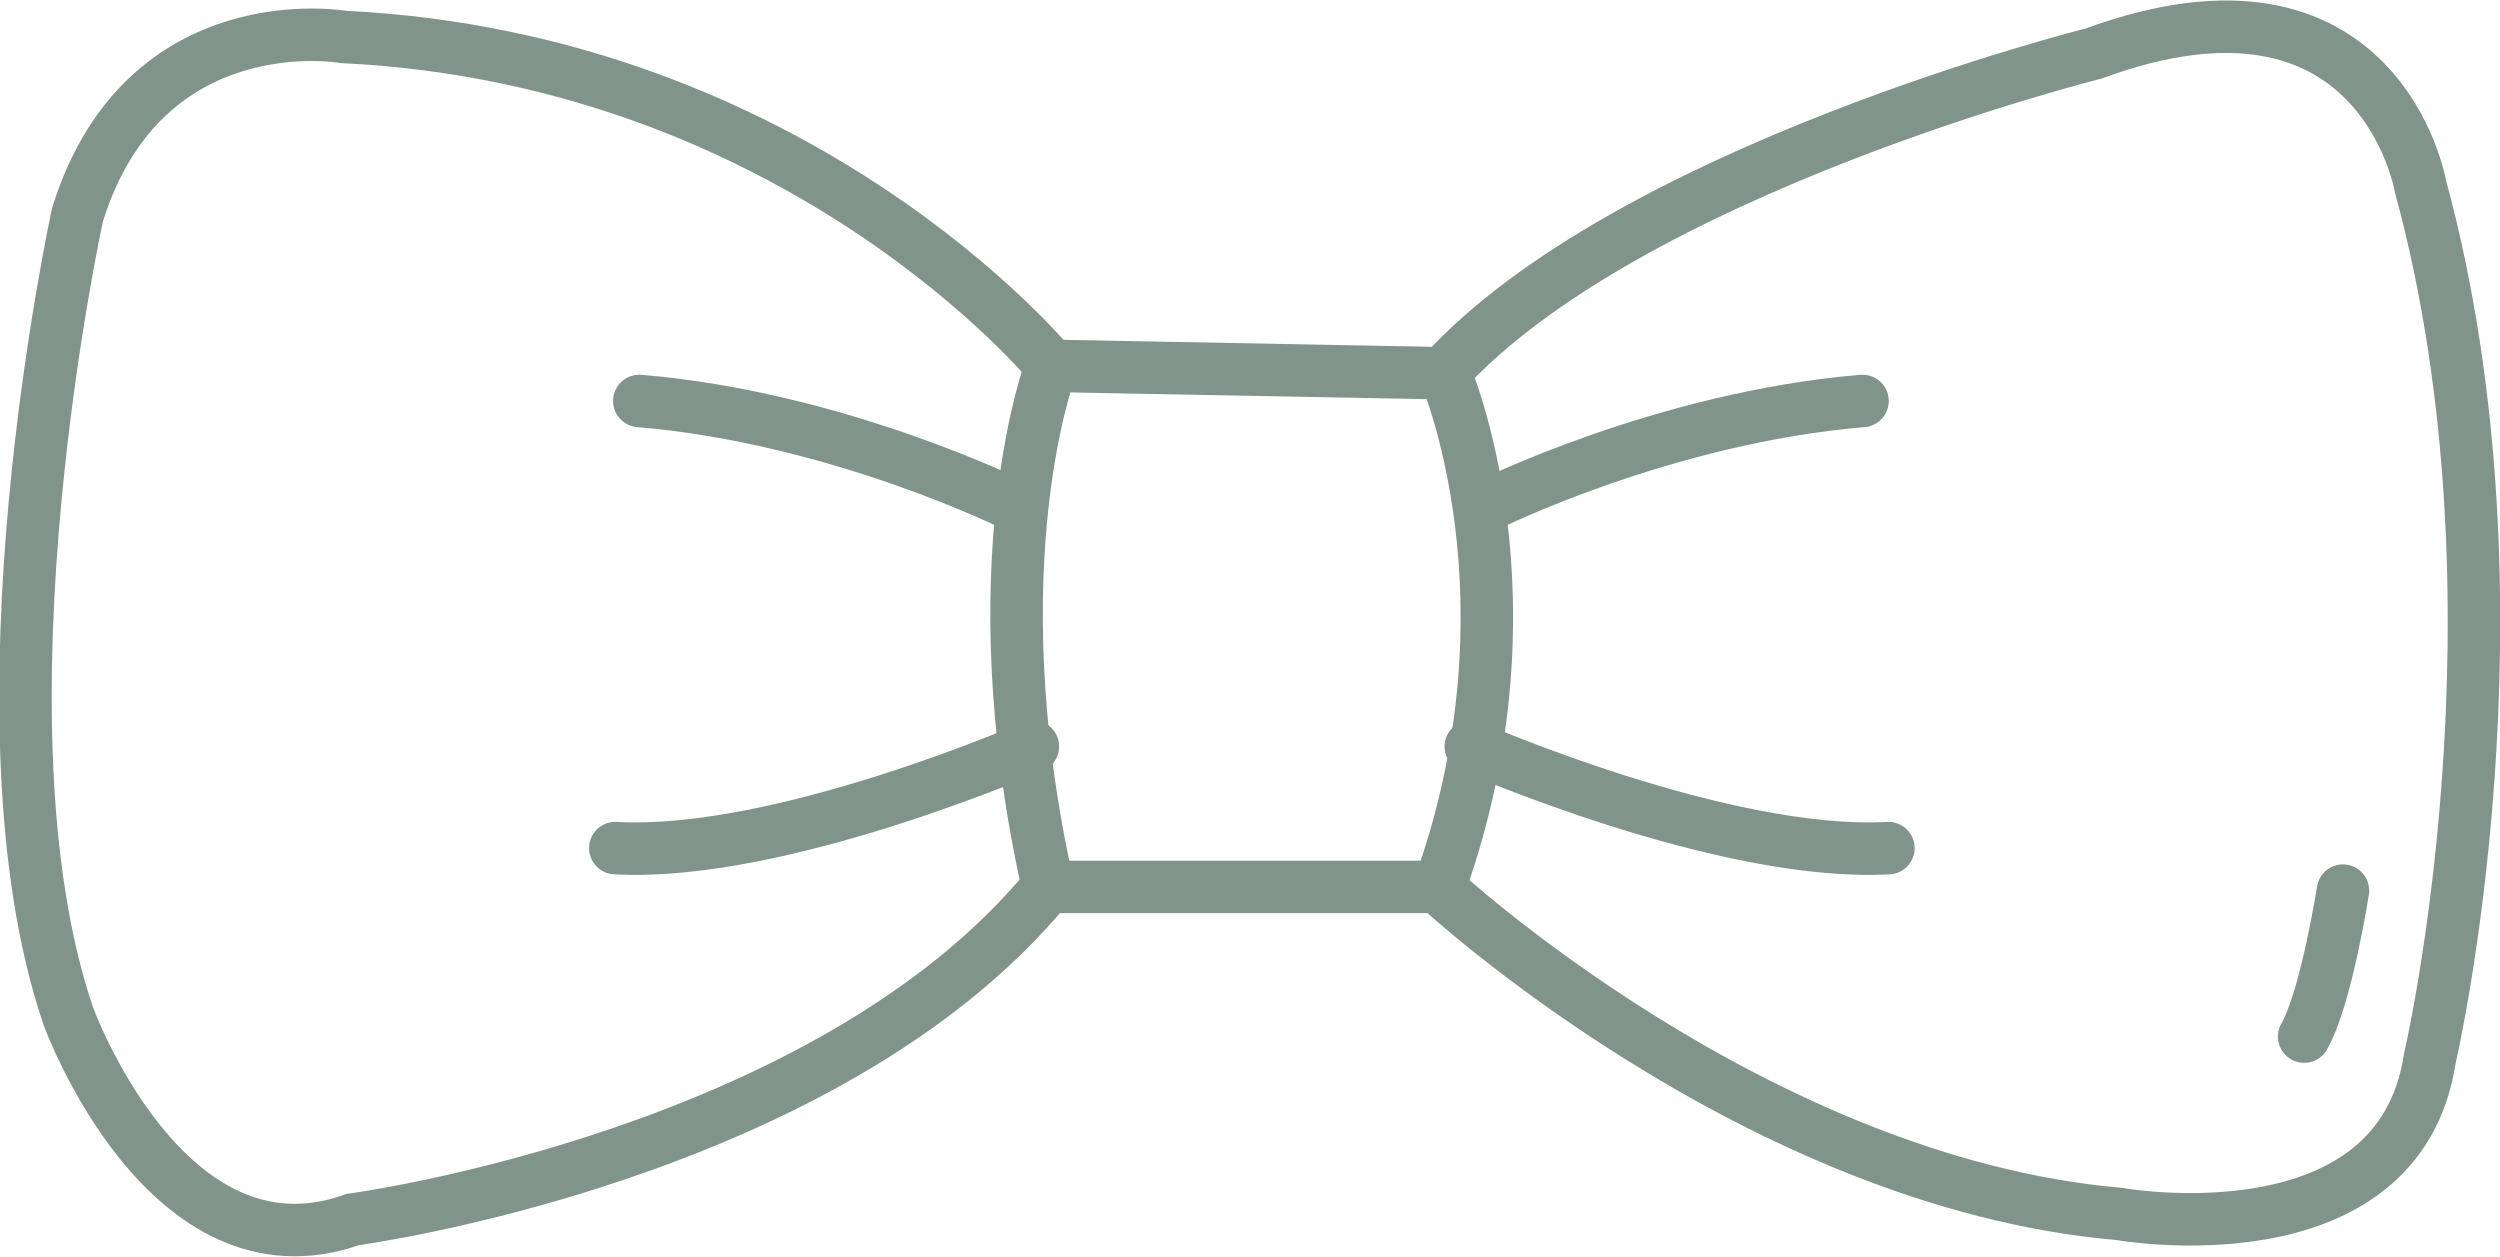
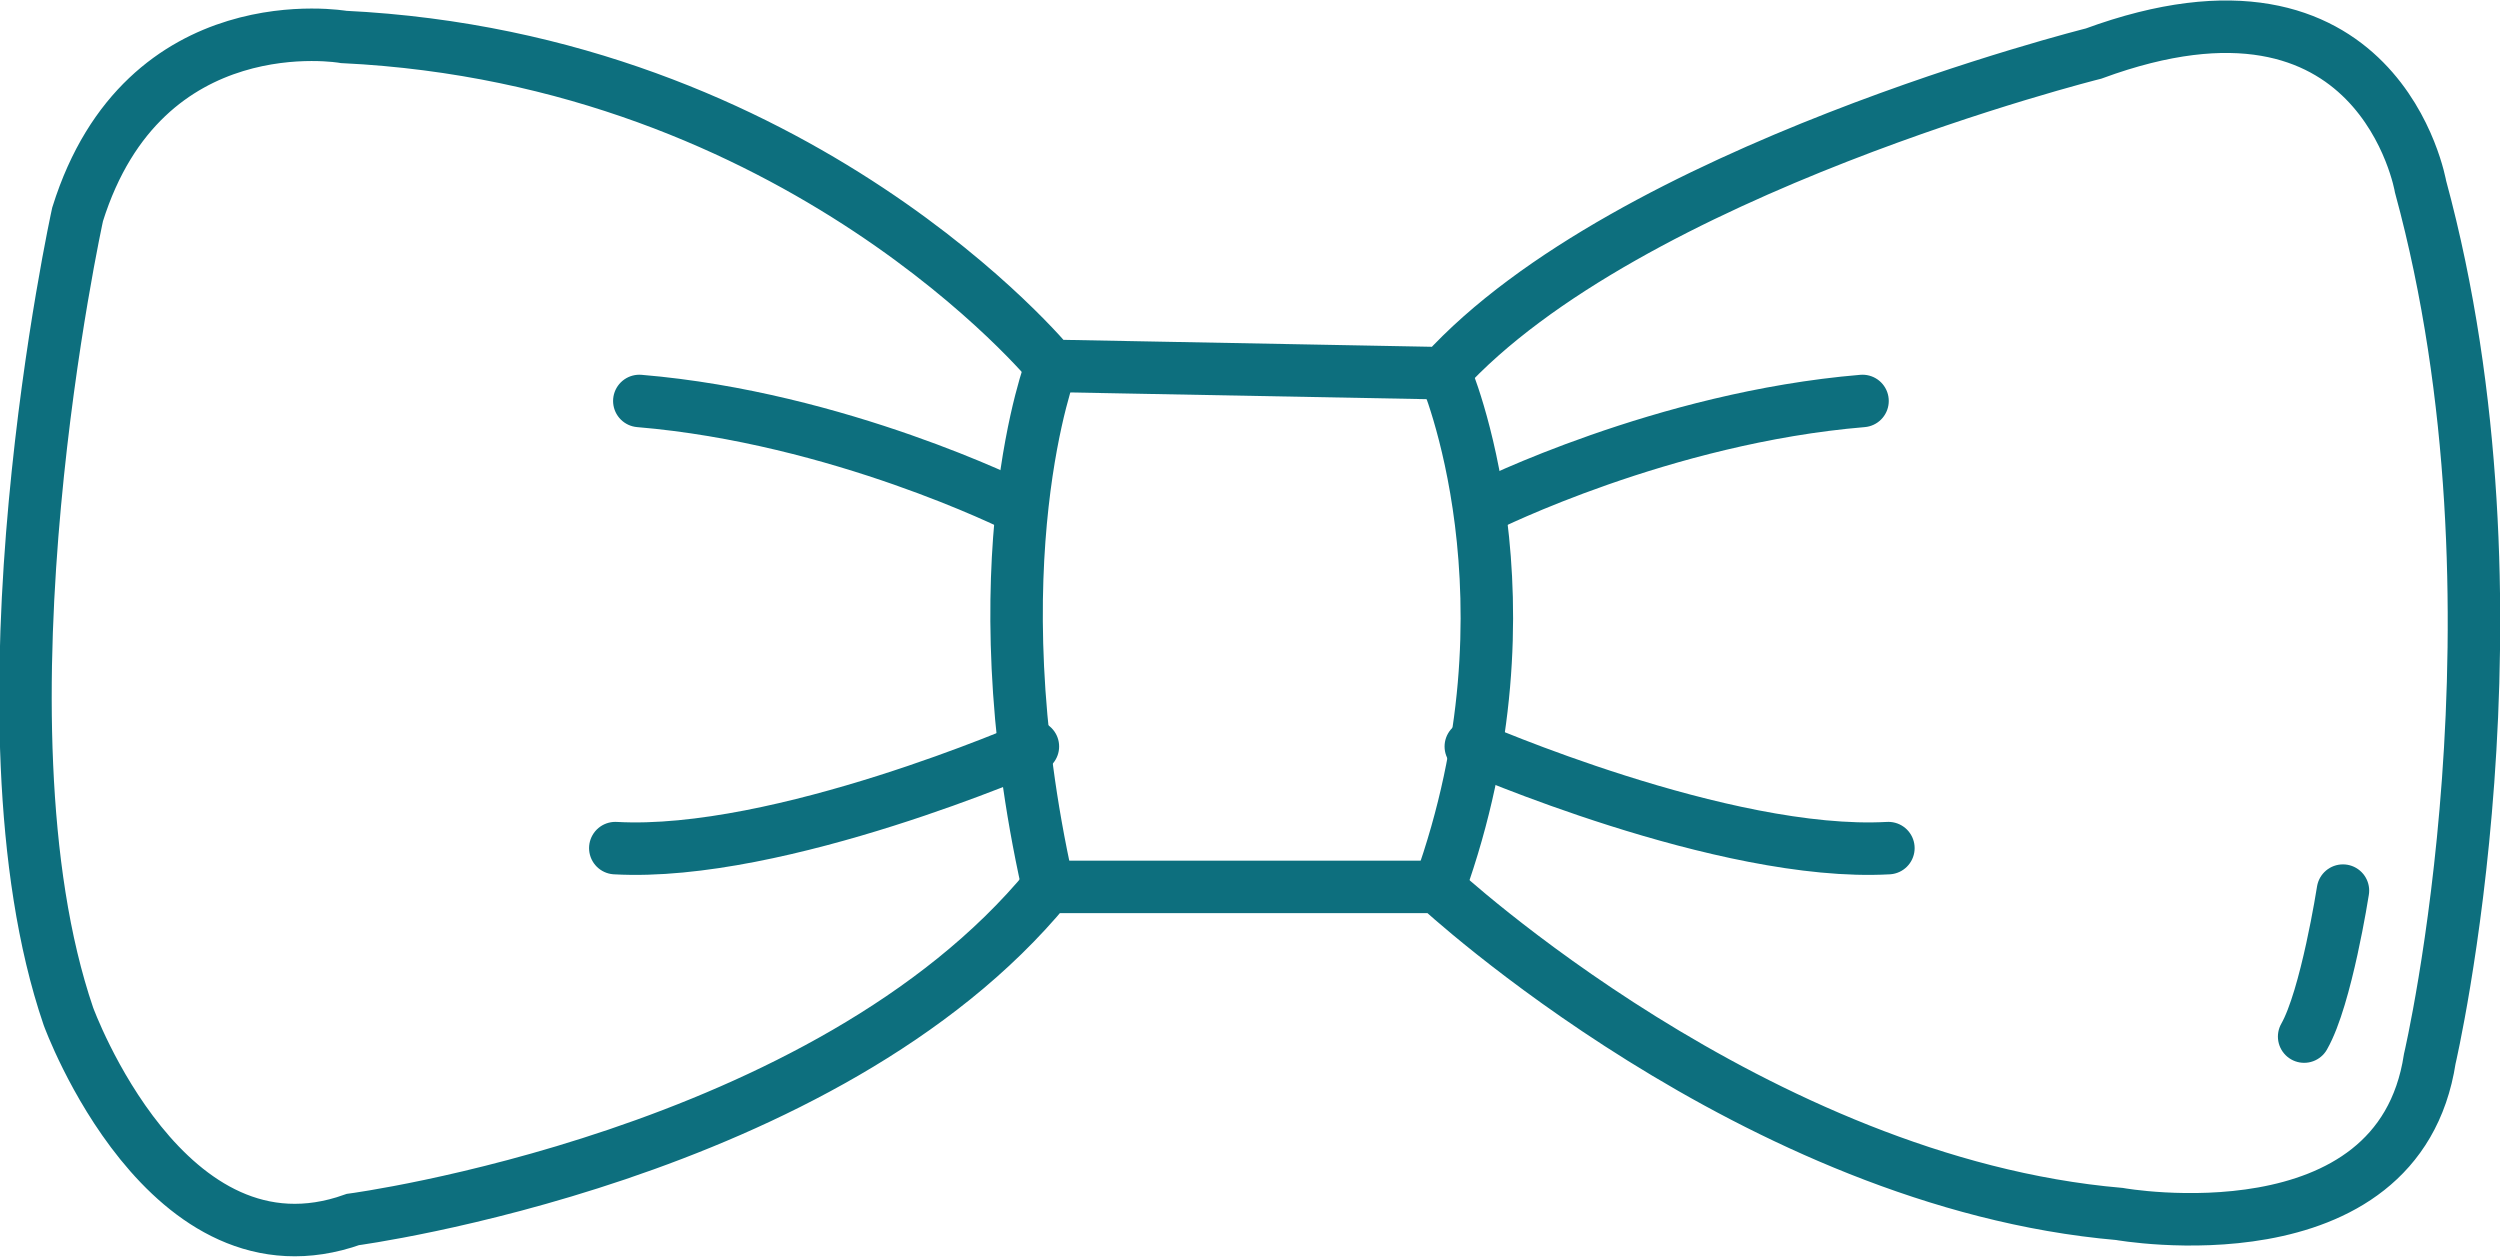
<svg xmlns="http://www.w3.org/2000/svg" version="1.1" id="Capa_1" x="0px" y="0px" viewBox="0 0 135.3 68" style="enable-background:new 0 0 135.3 68;" xml:space="preserve">
  <style type="text/css">
- 	.st0{fill:none;stroke:#81948B;stroke-width:2.84;stroke-linecap:round;stroke-miterlimit:10;}
+ 	.st0{fill:none;stroke:#0D6F7E;stroke-width:2.84;stroke-linecap:round;stroke-miterlimit:10;}
</style>
  <g>
    <path class="st0" d="M56.9,19.8c0,0-13.6-16.6-38.3-17.8c0,0-10.8-1.9-14.4,9.6c0,0-6,27.3-0.5,43.4c0,0,5.3,14.6,15.4,11   c0,0,25.6-3.4,37.6-18h21.1c0,0,17.2,16,36.9,17.7c0,0,15.1,2.7,16.8-8.4c0,0,5.7-24.4-0.5-47.2c0,0-2.2-12.9-17.7-7.2   c0,0-25.2,6.3-35.2,17.3L56.9,19.8z" />
    <path class="st0" d="M55,27.4c0,0-9.6-4.8-20.4-5.7" />
    <path class="st0" d="M55.9,40.4c0,0-13.7,6-22.6,5.5" />
    <path class="st0" d="M80.4,27.4c0,0,9.6-4.8,20.4-5.7" />
    <path class="st0" d="M79.6,40.4c0,0,13.7,6,22.6,5.5" />
    <path class="st0" d="M126.8,48.2c0,0-0.9,5.8-2.1,7.9" />
    <path class="st0" d="M56.9,19.8c0,0-4.1,10.6-0.2,28.1" />
    <path class="st0" d="M78.2,20.2c0,0,5.3,12.2-0.3,27.8" />
  </g>
</svg>
